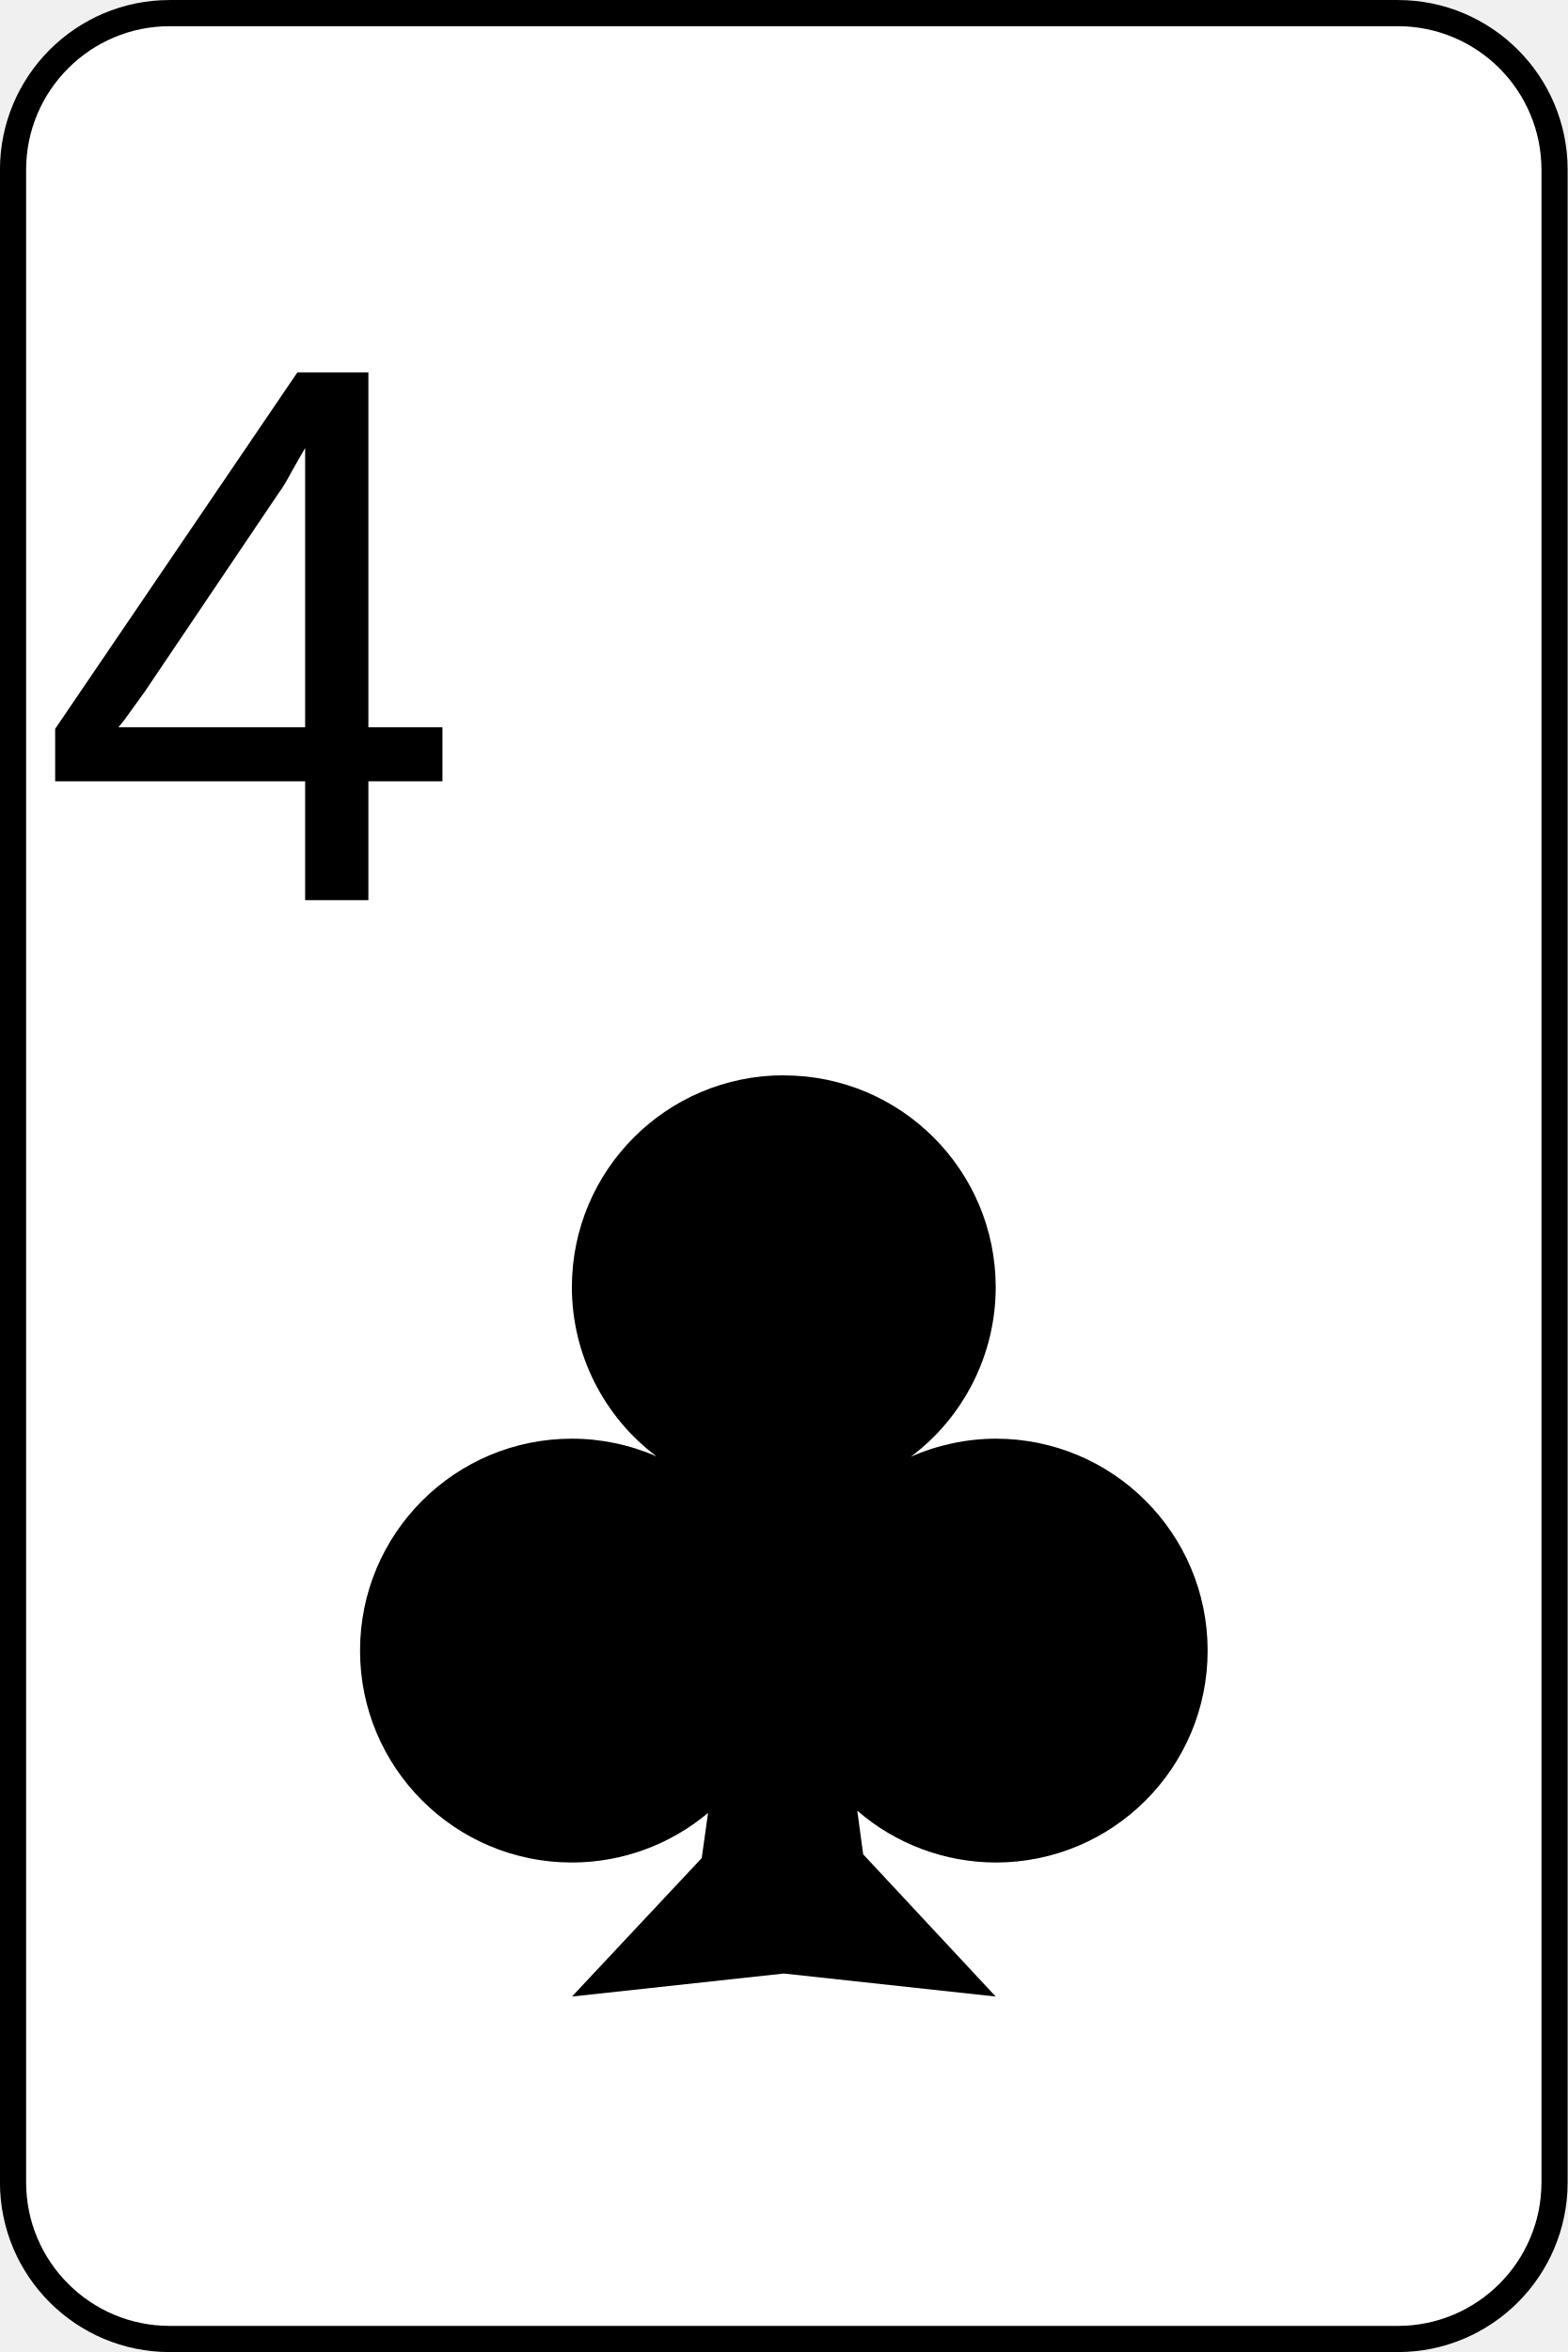
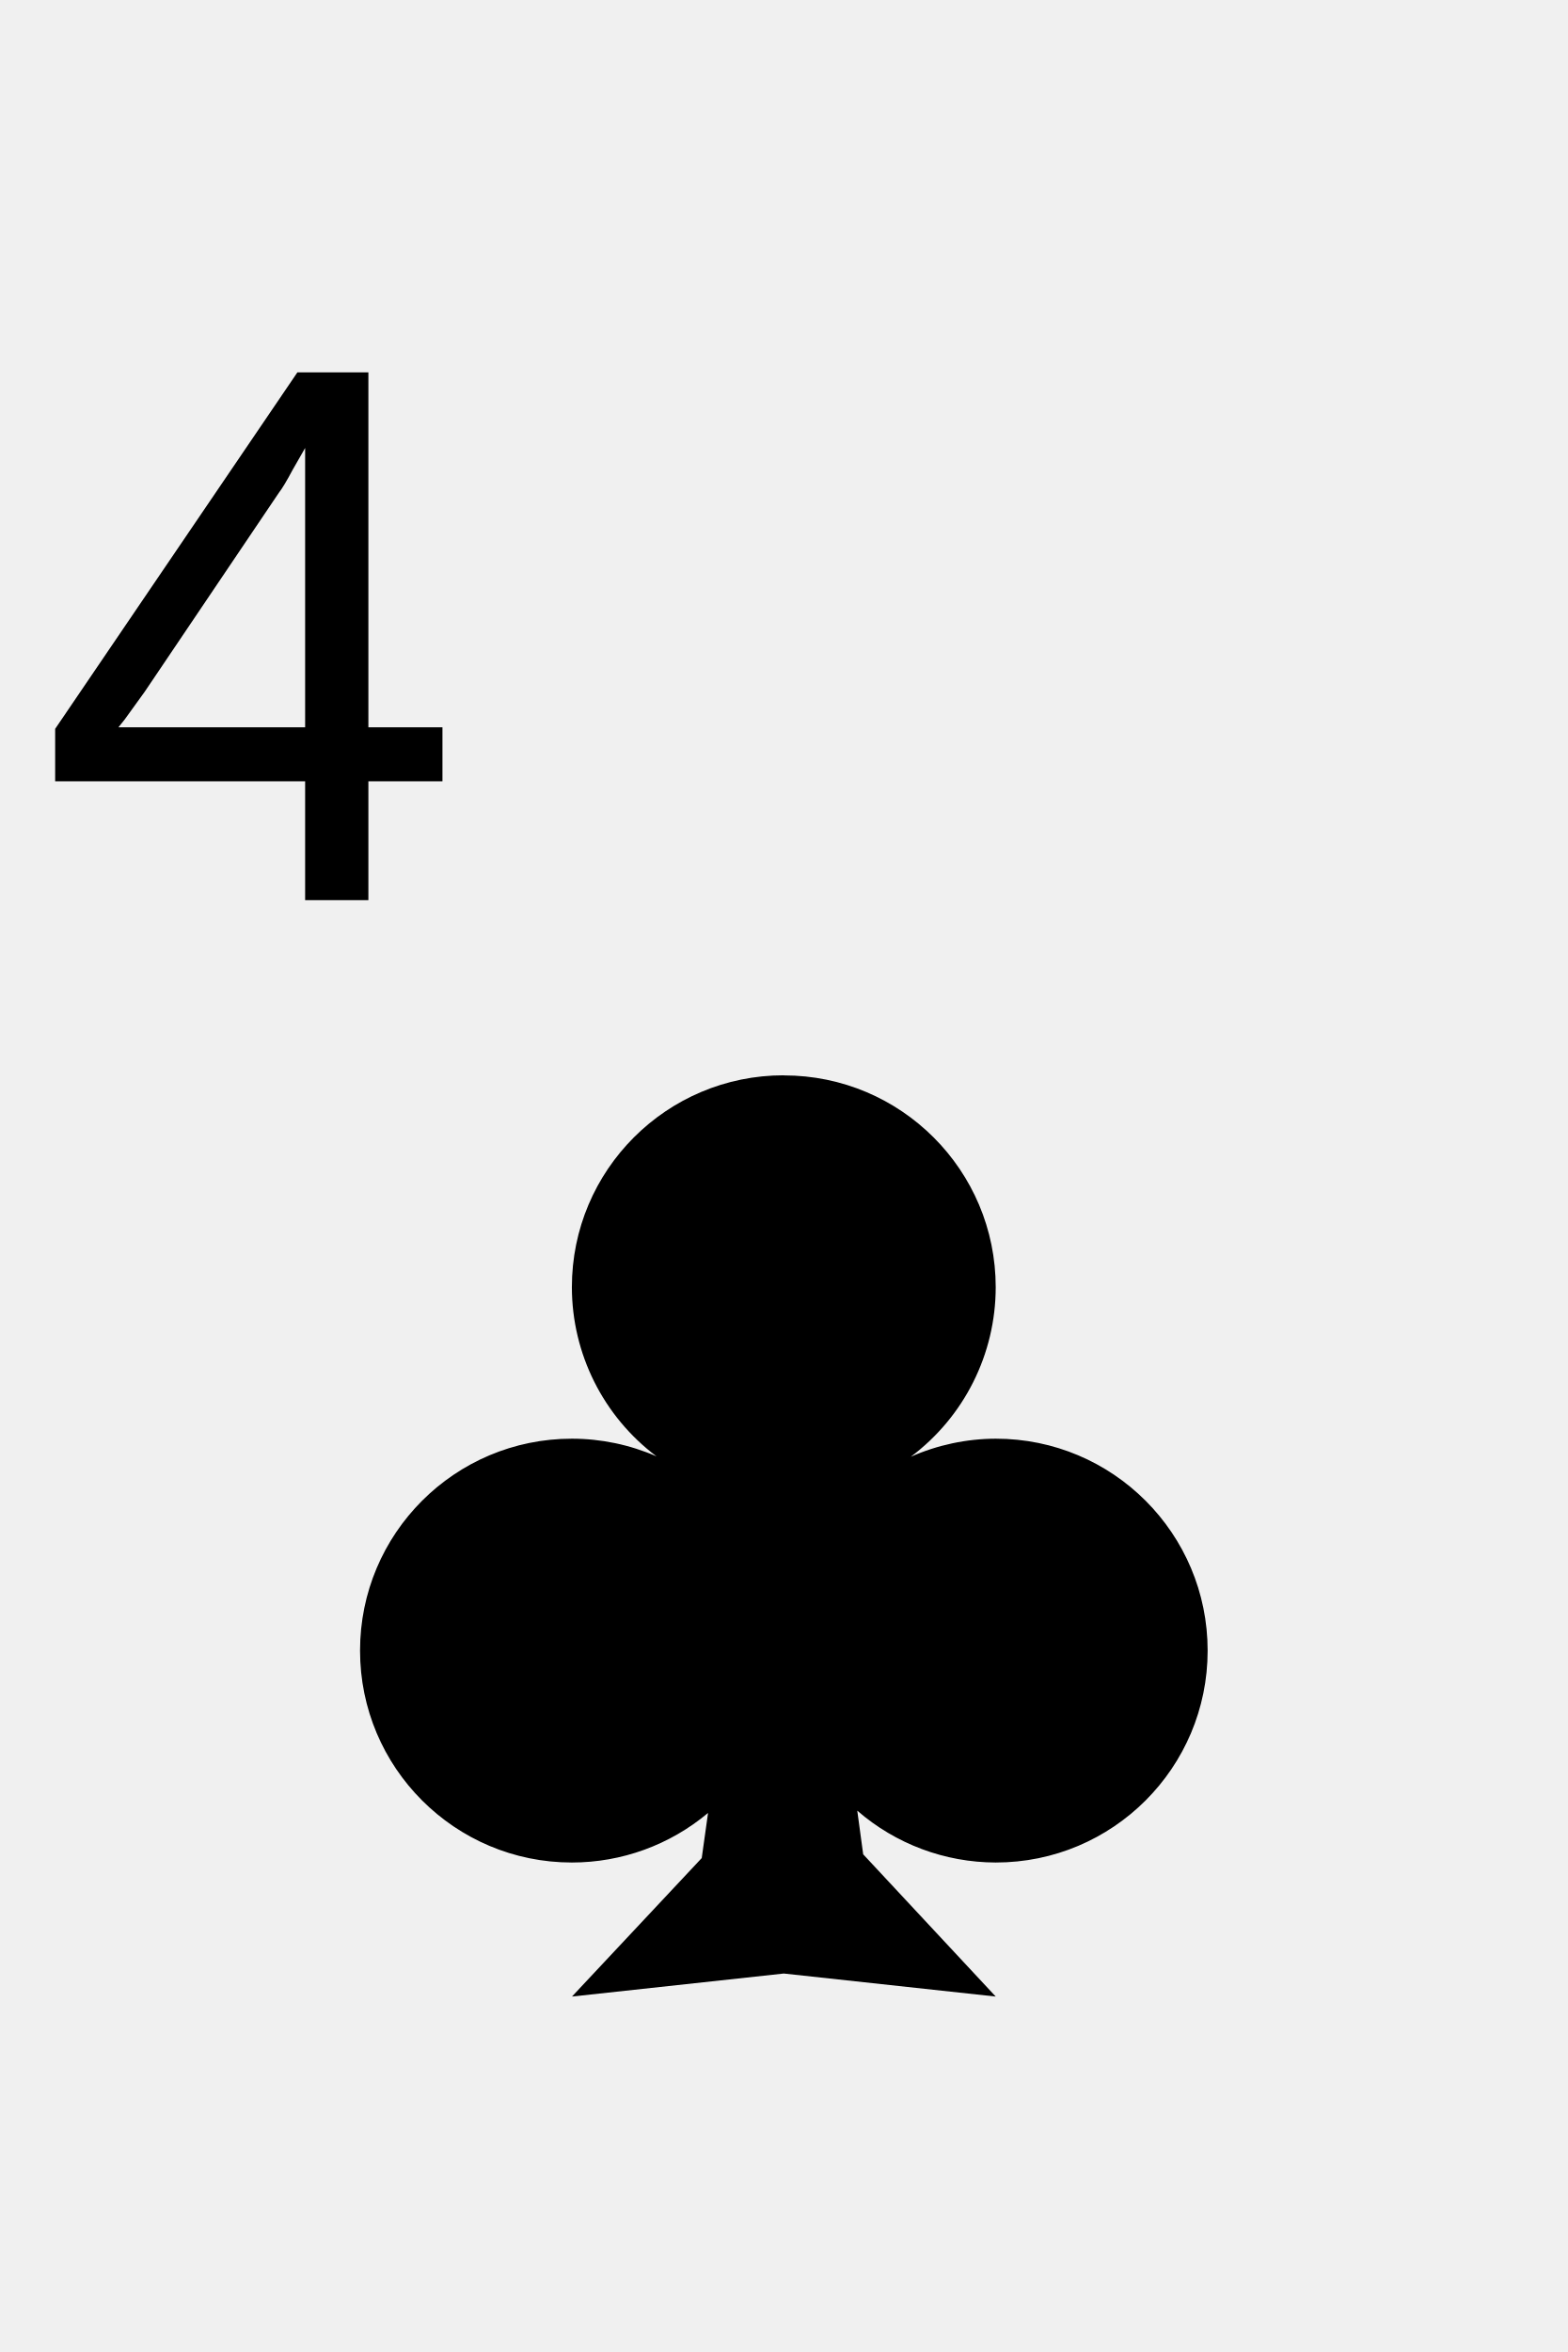
<svg xmlns="http://www.w3.org/2000/svg" width="60" height="90" viewBox="0 0 15.875 23.812" version="1.1" id="svg8">
  <defs id="defs2" />
  <g id="layer1" transform="translate(0,-273.1875)">
-     <rect style="opacity:1;fill:#ffffff;fill-opacity:1;fill-rule:nonzero;stroke:#000000;stroke-width:0.265;stroke-linecap:round;stroke-linejoin:miter;stroke-miterlimit:4;stroke-dasharray:none;stroke-opacity:1;paint-order:markers fill stroke" id="rect812" width="15.61" height="23.548" x="0.132" y="273.32" ry="1.587" />
    <path style="display:inline;opacity:1;fill:#000000;fill-opacity:1;fill-rule:nonzero;stroke:none;stroke-width:0.594;stroke-linecap:round;stroke-linejoin:miter;stroke-miterlimit:4;stroke-dasharray:none;stroke-opacity:1;paint-order:markers stroke fill" d="m 7.937,284.074 a 2.145,2.145 0 0 0 -2.146,2.146 2.145,2.145 0 0 0 0.857,1.712 2.145,2.145 0 0 0 -0.857,-0.179 2.145,2.145 0 0 0 -2.145,2.146 2.145,2.145 0 0 0 2.145,2.145 2.145,2.145 0 0 0 1.379,-0.502 l -0.064,0.457 -1.314,1.402 2.145,-0.233 2.146,0.233 -1.342,-1.44 -0.06,-0.442 a 2.145,2.145 0 0 0 1.402,0.525 2.145,2.145 0 0 0 2.146,-2.145 2.145,2.145 0 0 0 -2.146,-2.146 2.145,2.145 0 0 0 -0.86,0.183 2.145,2.145 0 0 0 0.86,-1.715 2.145,2.145 0 0 0 -2.145,-2.146 z" id="path845" />
    <text xml:space="preserve" style="font-style:normal;font-variant:normal;font-weight:normal;font-stretch:normal;font-size:7.767px;line-height:1.25;font-family:Arial;-inkscape-font-specification:Arial;text-align:center;letter-spacing:0px;word-spacing:0px;text-anchor:middle;display:inline;fill:#000000;fill-opacity:1;stroke:none;stroke-width:0.194" x="7.941" y="282.302" id="text921">
      <tspan id="tspan919" x="7.941" y="282.302" style="font-style:normal;font-variant:normal;font-weight:normal;font-stretch:normal;font-family:Arial;-inkscape-font-specification:Arial;text-align:center;text-anchor:middle;stroke-width:0.194">4</tspan>
    </text>
  </g>
</svg>
